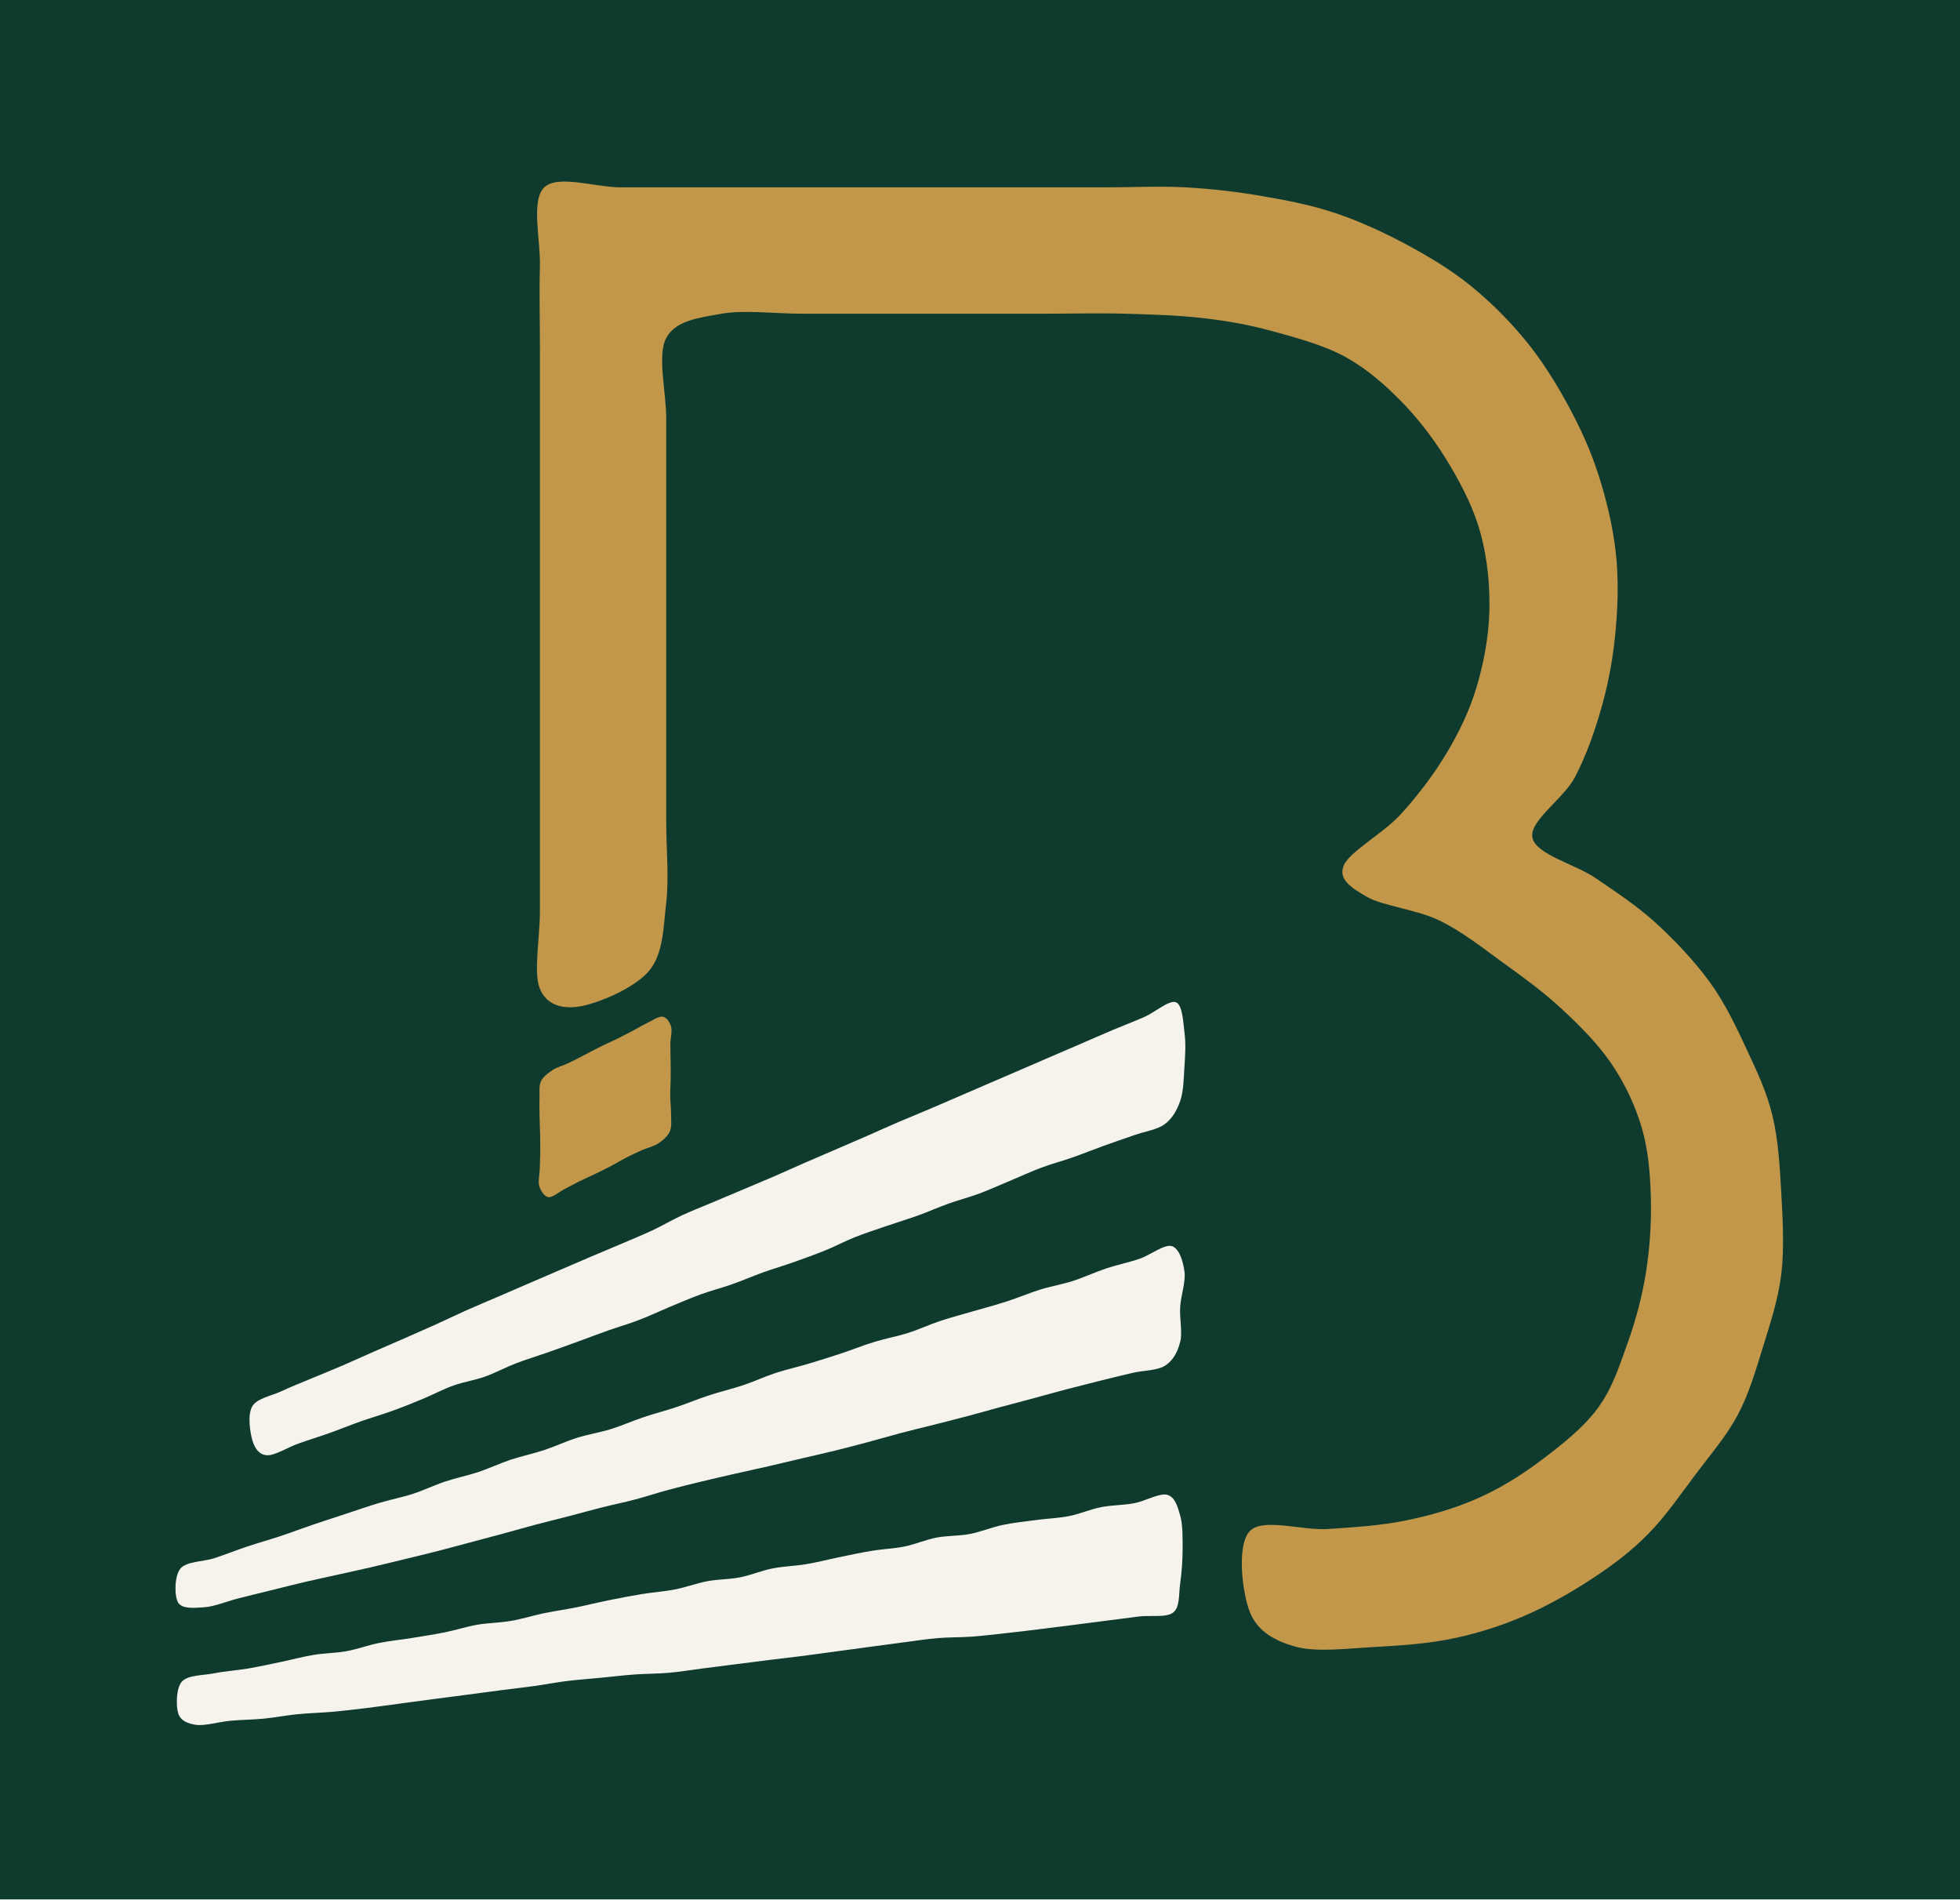
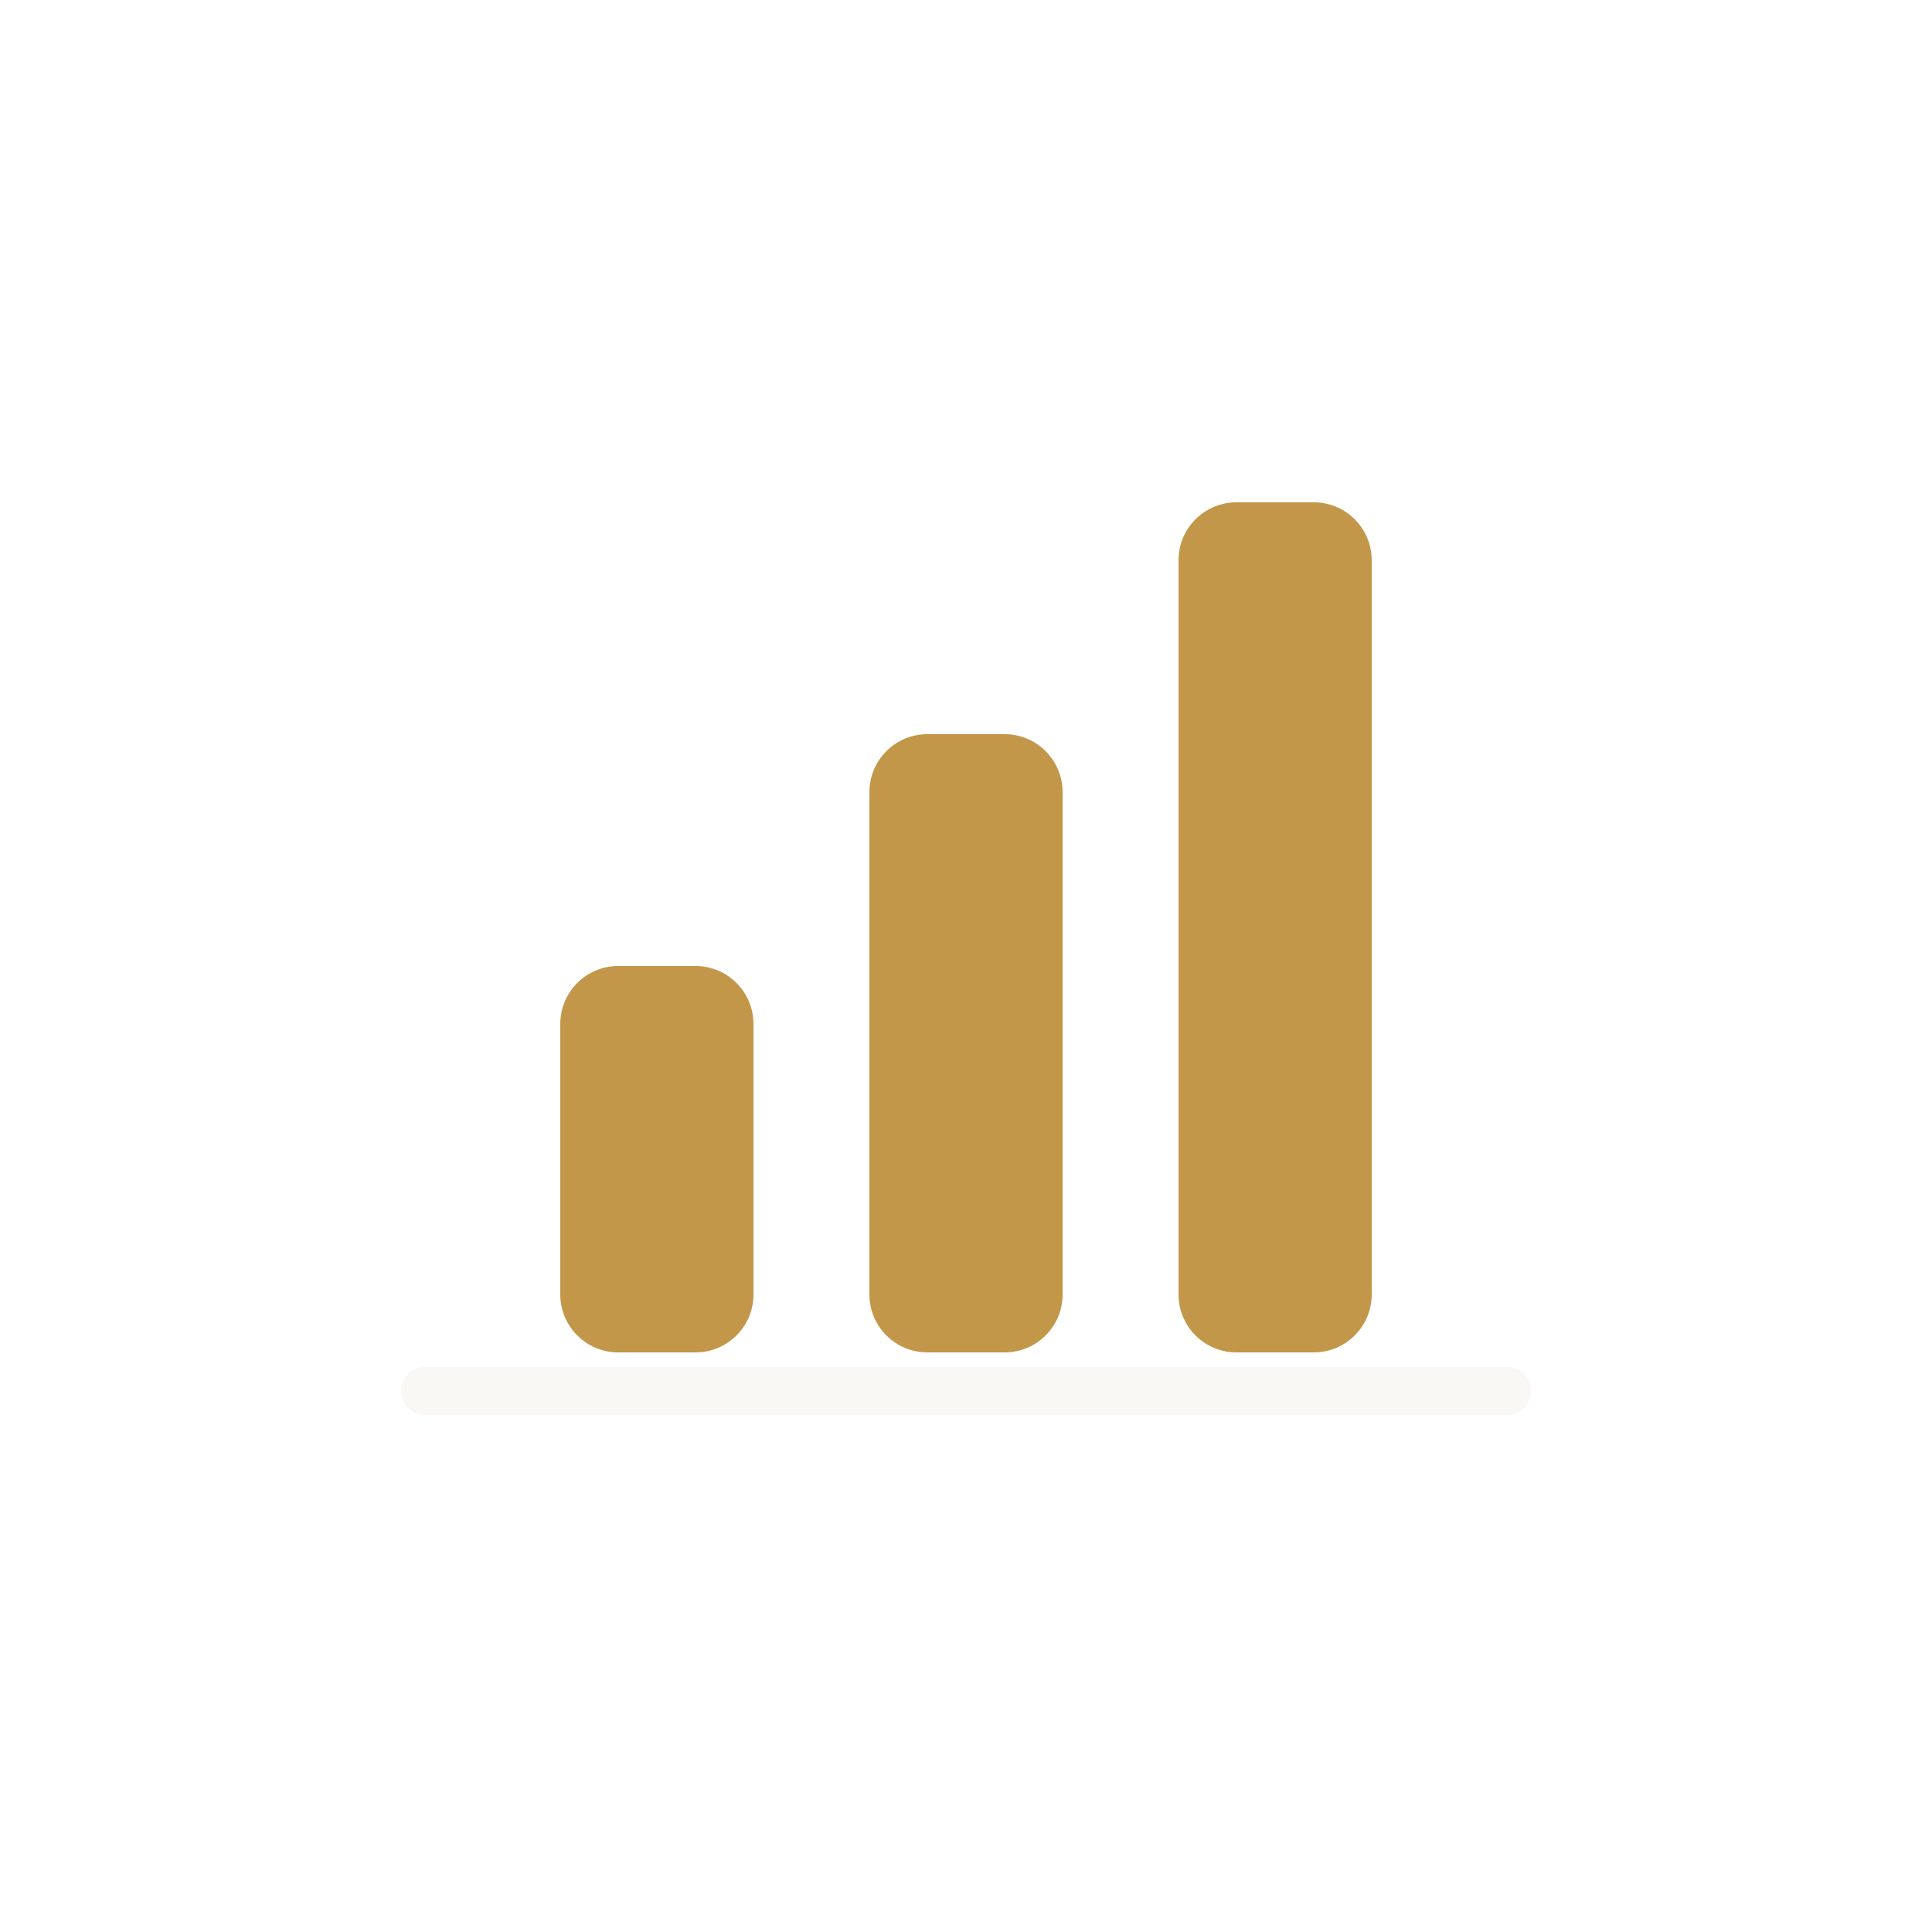
- <svg xmlns="http://www.w3.org/2000/svg" viewBox="0 0 450 436" width="450" height="436">
-   <rect width="450" height="436" fill="#0E3B2E" />
-   <g fill="#C2974A" fill-rule="evenodd">
-     <path d="M 152.11,233.38 C 151.16,233.25 149.61,234.34 148.40,234.92 C 147.19,235.50 146.05,236.22 144.86,236.84 C 143.68,237.46 142.50,238.05 141.30,238.64 C 140.11,239.22 138.89,239.75 137.69,240.34 C 136.49,240.94 135.29,241.59 134.10,242.21 C 132.91,242.82 131.75,243.45 130.55,244.02 C 129.35,244.59 127.94,244.92 126.88,245.62 C 125.82,246.33 124.68,247.14 124.18,248.25 C 123.68,249.35 123.92,250.90 123.87,252.24 C 123.82,253.57 123.86,254.93 123.88,256.27 C 123.90,257.62 123.97,258.94 124.00,260.28 C 124.02,261.62 124.05,262.97 124.04,264.31 C 124.03,265.64 123.96,266.93 123.93,268.26 C 123.89,269.60 123.49,271.21 123.82,272.30 C 124.16,273.39 124.98,274.69 125.94,274.80 C 126.89,274.91 128.35,273.60 129.54,272.99 C 130.73,272.38 131.91,271.72 133.10,271.13 C 134.29,270.54 135.48,270.03 136.68,269.45 C 137.88,268.87 139.12,268.27 140.30,267.65 C 141.49,267.03 142.61,266.33 143.80,265.72 C 144.99,265.11 146.22,264.53 147.44,263.99 C 148.67,263.45 150.08,263.18 151.14,262.47 C 152.20,261.75 153.32,260.81 153.80,259.68 C 154.29,258.55 154.06,257.02 154.07,255.69 C 154.08,254.35 153.89,252.98 153.88,251.65 C 153.86,250.32 153.97,249.03 153.98,247.70 C 154.00,246.37 153.99,245.03 153.97,243.69 C 153.96,242.35 153.89,240.99 153.91,239.65 C 153.92,238.31 154.38,236.71 154.08,235.66 C 153.78,234.62 153.06,233.50 152.11,233.38 Z" />
-     <path d="M 124.95,43.02 C 121.84,46.03 124.13,55.01 123.96,61.11 C 123.79,67.22 123.96,73.46 123.96,79.63 C 123.96,85.81 123.96,91.98 123.96,98.15 C 123.96,104.33 123.96,110.50 123.96,116.67 C 123.96,122.85 123.96,129.02 123.96,135.19 C 123.96,141.37 123.96,147.54 123.96,153.71 C 123.96,159.88 123.96,166.06 123.96,172.23 C 123.96,178.40 123.96,184.58 123.96,190.75 C 123.96,196.92 123.96,203.23 123.96,209.27 C 123.96,215.30 122.43,223.34 123.95,226.96 C 125.47,230.59 128.89,231.71 133.07,231.03 C 137.25,230.35 145.69,226.84 149.01,222.87 C 152.32,218.90 152.30,212.91 152.96,207.22 C 153.62,201.52 152.96,194.87 152.96,188.70 C 152.96,182.52 152.96,176.35 152.96,170.18 C 152.96,164.00 152.96,157.83 152.96,151.66 C 152.96,145.48 152.96,139.31 152.96,133.14 C 152.96,126.97 152.96,120.79 152.96,114.62 C 152.96,108.45 152.96,102.27 152.96,96.10 C 152.96,89.93 150.85,81.59 152.96,77.58 C 155.08,73.57 160.45,72.95 165.65,72.02 C 170.85,71.09 178.00,72.01 184.17,72.01 C 190.35,72.01 196.52,72.01 202.69,72.01 C 208.86,72.01 215.04,72.01 221.21,72.01 C 227.38,72.01 233.56,72.01 239.73,72.01 C 245.90,72.01 252.15,71.84 258.25,72.01 C 264.35,72.18 270.68,72.37 276.34,73.04 C 282.00,73.71 286.75,74.53 292.21,76.04 C 297.67,77.54 304.06,79.24 309.11,82.06 C 314.16,84.88 318.50,88.77 322.49,92.94 C 326.48,97.12 330.14,102.14 333.06,107.11 C 335.98,112.08 338.54,117.19 340.02,122.75 C 341.50,128.31 342.11,134.62 341.94,140.46 C 341.77,146.29 340.63,152.36 339.00,157.76 C 337.37,163.16 335.05,167.99 332.14,172.86 C 329.23,177.73 325.48,182.68 321.54,186.98 C 317.60,191.29 309.78,195.54 308.50,198.69 C 307.21,201.83 310.18,203.77 313.84,205.87 C 317.50,207.97 325.23,208.76 330.44,211.28 C 335.65,213.80 340.42,217.61 345.12,221.01 C 349.82,224.40 354.49,227.80 358.64,231.67 C 362.79,235.54 366.97,239.72 370.02,244.24 C 373.07,248.77 375.42,253.72 376.92,258.81 C 378.42,263.91 378.86,269.26 379.02,274.81 C 379.19,280.35 378.79,286.51 377.90,292.09 C 377.01,297.67 375.55,303.08 373.69,308.29 C 371.83,313.50 370.13,318.82 366.76,323.35 C 363.40,327.88 358.11,332.01 353.50,335.46 C 348.89,338.90 344.25,341.74 339.11,344.00 C 333.97,346.27 328.37,347.88 322.68,349.04 C 316.98,350.20 310.90,350.57 304.94,350.98 C 298.98,351.39 289.90,348.31 286.91,351.49 C 283.91,354.67 285.19,365.63 286.96,370.05 C 288.72,374.47 292.67,376.68 297.51,378.01 C 302.36,379.34 310.01,378.35 316.05,378.03 C 322.09,377.71 328.08,377.27 333.76,376.07 C 339.43,374.88 344.76,373.18 350.11,370.86 C 355.47,368.54 361.15,365.29 365.87,362.16 C 370.60,359.03 374.54,356.04 378.46,352.06 C 382.38,348.09 385.96,342.87 389.39,338.31 C 392.81,333.75 396.44,329.58 399.01,324.72 C 401.57,319.87 403.10,314.59 404.76,309.20 C 406.42,303.81 408.28,298.27 408.98,292.38 C 409.68,286.49 409.30,279.90 408.97,273.86 C 408.63,267.82 408.28,261.65 406.96,256.17 C 405.64,250.68 403.43,246.02 401.05,240.93 C 398.66,235.83 396.17,230.46 392.68,225.62 C 389.19,220.77 384.51,215.84 380.13,211.84 C 375.75,207.84 371.14,204.87 366.42,201.62 C 361.71,198.36 352.64,196.18 351.84,192.30 C 351.04,188.42 358.94,183.46 361.62,178.34 C 364.30,173.22 366.36,167.25 367.92,161.59 C 369.48,155.92 370.47,150.15 370.97,144.33 C 371.48,138.50 371.62,132.54 370.95,126.64 C 370.28,120.74 368.77,114.49 366.97,108.93 C 365.17,103.36 362.88,98.32 360.13,93.24 C 357.38,88.16 354.21,83.03 350.49,78.44 C 346.76,73.85 342.34,69.41 337.79,65.71 C 333.24,62.02 328.34,59.06 323.18,56.27 C 318.02,53.49 312.37,50.87 306.83,49.00 C 301.29,47.12 295.71,46.03 289.95,45.04 C 284.19,44.04 278.31,43.35 272.27,43.01 C 266.24,42.67 259.93,43.01 253.75,43.01 C 247.58,43.01 241.41,43.01 235.23,43.01 C 229.06,43.01 222.89,43.01 216.71,43.01 C 210.54,43.01 204.37,43.01 198.20,43.01 C 192.02,43.01 185.85,43.01 179.68,43.01 C 173.50,43.01 167.33,43.01 161.16,43.01 C 154.98,43.01 148.67,43.01 142.64,43.01 C 136.60,43.01 128.07,40.00 124.95,43.02 Z" />
-   </g>
-   <g fill="#F6F3EC" fill-rule="evenodd">
-     <path d="M 267.99,343.13 C 266.23,342.65 262.89,344.60 260.36,345.07 C 257.83,345.54 255.29,345.47 252.81,345.96 C 250.33,346.45 247.95,347.52 245.47,348.01 C 242.99,348.50 240.47,348.57 237.93,348.91 C 235.38,349.25 232.76,349.51 230.21,350.05 C 227.66,350.58 225.15,351.65 222.63,352.13 C 220.10,352.61 217.53,352.47 215.04,352.95 C 212.56,353.42 210.18,354.48 207.70,354.99 C 205.23,355.49 202.70,355.56 200.19,355.98 C 197.68,356.39 195.14,356.95 192.62,357.46 C 190.11,357.98 187.65,358.63 185.10,359.05 C 182.54,359.48 179.84,359.53 177.32,360.04 C 174.79,360.54 172.45,361.57 169.97,362.06 C 167.49,362.55 164.91,362.49 162.42,362.96 C 159.93,363.42 157.54,364.35 155.02,364.84 C 152.49,365.34 149.84,365.51 147.28,365.93 C 144.73,366.35 142.20,366.84 139.68,367.35 C 137.17,367.86 134.65,368.49 132.18,368.99 C 129.70,369.48 127.28,369.82 124.81,370.33 C 122.34,370.85 119.89,371.63 117.35,372.07 C 114.80,372.51 112.08,372.52 109.53,372.96 C 106.99,373.41 104.59,374.21 102.07,374.71 C 99.55,375.22 96.94,375.61 94.42,376.02 C 91.91,376.42 89.45,376.65 86.97,377.15 C 84.49,377.65 82.06,378.57 79.56,379.02 C 77.07,379.48 74.51,379.46 72.00,379.88 C 69.48,380.29 66.99,380.98 64.48,381.50 C 61.97,382.02 59.47,382.57 56.92,383.01 C 54.37,383.44 51.71,383.60 49.19,384.10 C 46.66,384.60 43.14,384.47 41.76,386.01 C 40.39,387.55 40.39,391.69 40.94,393.35 C 41.49,395.00 43.08,395.66 45.07,395.94 C 47.05,396.21 50.27,395.24 52.85,395.00 C 55.43,394.76 57.99,394.76 60.57,394.51 C 63.15,394.26 65.71,393.75 68.33,393.49 C 70.95,393.23 73.66,393.18 76.29,392.94 C 78.92,392.71 81.56,392.39 84.12,392.08 C 86.67,391.77 89.08,391.42 91.62,391.08 C 94.17,390.74 96.79,390.38 99.38,390.04 C 101.96,389.70 104.56,389.37 107.14,389.03 C 109.73,388.69 112.32,388.34 114.91,388.00 C 117.50,387.67 120.15,387.37 122.68,387.02 C 125.22,386.66 127.58,386.20 130.13,385.88 C 132.69,385.56 135.42,385.37 138.00,385.12 C 140.58,384.87 143.01,384.57 145.62,384.38 C 148.22,384.19 151.05,384.21 153.64,383.98 C 156.23,383.75 158.61,383.34 161.16,383.01 C 163.71,382.69 166.34,382.35 168.93,382.02 C 171.52,381.69 174.11,381.35 176.71,381.03 C 179.30,380.71 181.91,380.42 184.50,380.09 C 187.09,379.75 189.67,379.39 192.25,379.04 C 194.84,378.69 197.46,378.34 200.01,377.99 C 202.55,377.65 204.96,377.32 207.51,376.99 C 210.06,376.66 212.70,376.24 215.30,376.02 C 217.89,375.81 220.47,375.87 223.08,375.69 C 225.68,375.50 228.36,375.17 230.93,374.89 C 233.50,374.61 235.93,374.32 238.49,374.00 C 241.04,373.69 243.68,373.35 246.27,373.02 C 248.86,372.69 251.49,372.35 254.04,372.02 C 256.59,371.69 259.00,371.37 261.56,371.05 C 264.12,370.74 267.82,371.39 269.38,370.13 C 270.95,368.86 270.60,365.91 270.96,363.48 C 271.31,361.04 271.52,358.11 271.52,355.51 C 271.52,352.92 271.56,349.99 270.97,347.92 C 270.38,345.86 269.76,343.60 267.99,343.13 Z" />
-     <path d="M 269.03,286.04 C 267.31,285.55 264.13,288.10 261.62,288.95 C 259.11,289.81 256.52,290.32 253.97,291.17 C 251.42,292.02 248.84,293.23 246.33,294.04 C 243.81,294.85 241.39,295.23 238.86,296.01 C 236.33,296.80 233.71,297.91 231.15,298.74 C 228.59,299.57 226.06,300.23 223.51,300.97 C 220.97,301.72 218.39,302.38 215.88,303.22 C 213.37,304.05 210.99,305.18 208.46,305.98 C 205.94,306.78 203.28,307.25 200.75,308.03 C 198.22,308.80 195.77,309.80 193.27,310.63 C 190.76,311.46 188.23,312.26 185.69,313.02 C 183.15,313.78 180.54,314.36 178.03,315.18 C 175.51,316.01 173.17,317.12 170.62,317.97 C 168.07,318.82 165.30,319.47 162.75,320.31 C 160.20,321.14 157.81,322.16 155.30,322.99 C 152.79,323.83 150.21,324.48 147.71,325.33 C 145.20,326.17 142.80,327.26 140.27,328.04 C 137.74,328.83 135.10,329.23 132.53,330.03 C 129.97,330.84 127.43,332.04 124.87,332.88 C 122.32,333.72 119.73,334.25 117.22,335.08 C 114.72,335.92 112.34,337.06 109.83,337.90 C 107.32,338.73 104.68,339.26 102.18,340.09 C 99.67,340.93 97.30,342.10 94.78,342.91 C 92.27,343.73 89.62,344.23 87.08,344.99 C 84.54,345.75 82.09,346.61 79.54,347.45 C 76.99,348.29 74.31,349.15 71.76,350.02 C 69.22,350.88 66.80,351.81 64.29,352.64 C 61.78,353.47 59.22,354.18 56.71,355.02 C 54.21,355.86 51.80,356.82 49.25,357.67 C 46.70,358.51 42.79,358.37 41.41,360.08 C 40.02,361.78 40.00,366.42 40.92,367.90 C 41.85,369.38 44.65,369.10 46.94,368.94 C 49.23,368.78 52.13,367.56 54.67,366.92 C 57.21,366.27 59.64,365.69 62.18,365.06 C 64.73,364.43 67.39,363.75 69.95,363.15 C 72.51,362.55 75.01,362.03 77.54,361.46 C 80.07,360.90 82.56,360.37 85.13,359.77 C 87.69,359.18 90.36,358.52 92.91,357.90 C 95.46,357.28 97.93,356.69 100.43,356.05 C 102.93,355.41 105.37,354.74 107.90,354.07 C 110.43,353.40 113.08,352.70 115.61,352.01 C 118.13,351.33 120.51,350.63 123.04,349.96 C 125.57,349.29 128.25,348.65 130.79,347.99 C 133.32,347.33 135.75,346.64 138.25,346.01 C 140.75,345.38 143.26,344.88 145.79,344.21 C 148.32,343.54 150.87,342.69 153.44,342.00 C 156.00,341.30 158.64,340.67 161.19,340.05 C 163.75,339.44 166.22,338.86 168.75,338.29 C 171.27,337.71 173.77,337.19 176.33,336.60 C 178.90,336.01 181.57,335.36 184.13,334.76 C 186.69,334.16 189.18,333.61 191.69,332.99 C 194.19,332.37 196.64,331.74 199.17,331.06 C 201.70,330.39 204.32,329.61 206.86,328.94 C 209.39,328.27 211.82,327.70 214.36,327.06 C 216.90,326.41 219.57,325.74 222.10,325.07 C 224.63,324.40 227.02,323.72 229.54,323.03 C 232.07,322.35 234.73,321.66 237.25,320.98 C 239.78,320.30 242.17,319.62 244.70,318.95 C 247.23,318.29 249.90,317.61 252.44,316.98 C 254.99,316.35 257.46,315.74 259.97,315.15 C 262.49,314.56 265.70,314.64 267.53,313.46 C 269.37,312.27 270.39,310.28 270.96,308.04 C 271.53,305.80 270.79,302.72 270.96,300.03 C 271.12,297.33 272.27,294.22 271.95,291.89 C 271.63,289.56 270.75,286.53 269.03,286.04 Z" />
-     <path d="M 270.00,230.07 C 268.47,229.44 265.17,232.37 262.78,233.42 C 260.39,234.47 258.04,235.36 255.67,236.35 C 253.31,237.35 250.97,238.38 248.61,239.40 C 246.26,240.41 243.91,241.43 241.55,242.44 C 239.20,243.46 236.84,244.47 234.49,245.49 C 232.14,246.50 229.78,247.52 227.43,248.53 C 225.08,249.55 222.72,250.56 220.37,251.58 C 218.02,252.59 215.67,253.62 213.31,254.62 C 210.95,255.63 208.57,256.58 206.22,257.59 C 203.86,258.61 201.53,259.67 199.18,260.70 C 196.83,261.72 194.47,262.73 192.12,263.75 C 189.77,264.76 187.45,265.75 185.06,266.79 C 182.67,267.83 180.19,268.97 177.80,270.00 C 175.41,271.03 173.08,272.00 170.72,273.00 C 168.36,274.00 165.99,274.99 163.63,275.99 C 161.27,276.99 158.88,277.91 156.55,278.99 C 154.23,280.07 152.04,281.37 149.67,282.48 C 147.31,283.58 144.78,284.60 142.39,285.63 C 139.99,286.65 137.67,287.62 135.31,288.62 C 132.95,289.63 130.60,290.65 128.24,291.66 C 125.89,292.68 123.53,293.69 121.18,294.70 C 118.83,295.71 116.47,296.73 114.12,297.75 C 111.77,298.76 109.40,299.75 107.06,300.79 C 104.72,301.84 102.41,302.96 100.07,304.02 C 97.74,305.07 95.42,306.08 93.04,307.13 C 90.65,308.17 88.15,309.25 85.76,310.30 C 83.38,311.35 81.08,312.40 78.73,313.41 C 76.37,314.43 74.00,315.38 71.63,316.37 C 69.27,317.37 66.84,318.30 64.55,319.38 C 62.27,320.45 59.00,320.96 57.90,322.85 C 56.80,324.73 57.40,328.83 57.97,330.70 C 58.53,332.56 59.54,333.94 61.30,334.05 C 63.06,334.16 66.14,332.20 68.52,331.36 C 70.90,330.51 73.20,329.82 75.58,328.97 C 77.96,328.13 80.37,327.14 82.79,326.28 C 85.21,325.43 87.73,324.71 90.10,323.85 C 92.48,322.99 94.70,322.10 97.03,321.13 C 99.36,320.17 101.70,318.90 104.08,318.05 C 106.45,317.20 108.91,316.86 111.29,316.02 C 113.67,315.18 116.00,313.90 118.36,312.99 C 120.71,312.08 123.02,311.40 125.41,310.56 C 127.79,309.73 130.28,308.83 132.65,307.97 C 135.03,307.10 137.30,306.23 139.64,305.40 C 141.99,304.57 144.35,303.90 146.70,303.00 C 149.06,302.10 151.41,300.98 153.78,299.99 C 156.15,299.01 158.54,297.97 160.91,297.11 C 163.28,296.25 165.63,295.66 168.01,294.82 C 170.40,293.98 172.82,292.93 175.20,292.07 C 177.58,291.22 179.89,290.55 182.27,289.71 C 184.65,288.86 187.15,287.97 189.48,287.02 C 191.82,286.07 193.94,284.93 196.28,283.99 C 198.63,283.06 201.11,282.26 203.54,281.43 C 205.97,280.59 208.48,279.84 210.85,278.98 C 213.22,278.12 215.45,277.12 217.79,276.28 C 220.13,275.45 222.51,274.84 224.88,273.96 C 227.24,273.08 229.61,271.99 231.98,271.01 C 234.34,270.02 236.71,268.92 239.07,268.04 C 241.43,267.15 243.78,266.55 246.16,265.72 C 248.55,264.88 251.00,263.89 253.37,263.03 C 255.75,262.17 258.07,261.40 260.41,260.57 C 262.75,259.74 265.65,259.35 267.42,258.04 C 269.18,256.73 270.22,254.85 270.98,252.68 C 271.73,250.51 271.76,247.58 271.93,245.01 C 272.10,242.43 272.29,239.71 271.97,237.22 C 271.65,234.73 271.53,230.71 270.00,230.07 Z" />
-   </g>
+ <svg xmlns="http://www.w3.org/2000/svg" viewBox="0 0 100 100" width="100" height="100">
+   <rect x="29" y="50" width="10" height="20" rx="3" fill="#C2974A" />
+   <rect x="45" y="38" width="10" height="32" rx="3" fill="#C2974A" />
+   <rect x="61" y="26" width="10" height="44" rx="3" fill="#C2974A" />
+   <line x1="22" y1="72" x2="78" y2="72" stroke="#F6F3EC" stroke-width="2.5" stroke-linecap="round" opacity="0.55" />
</svg>
